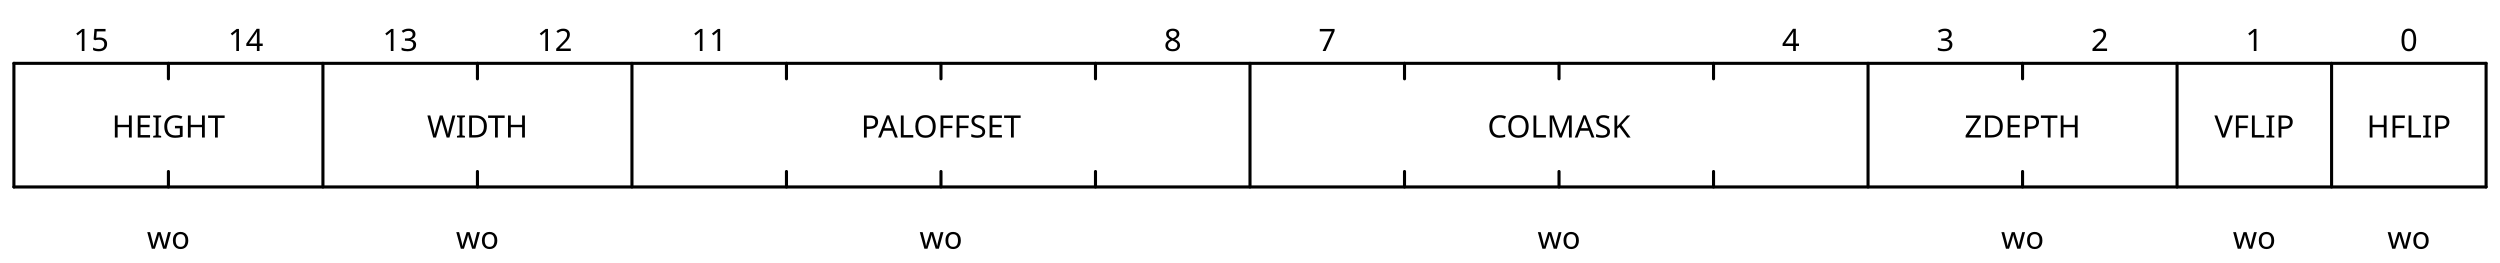
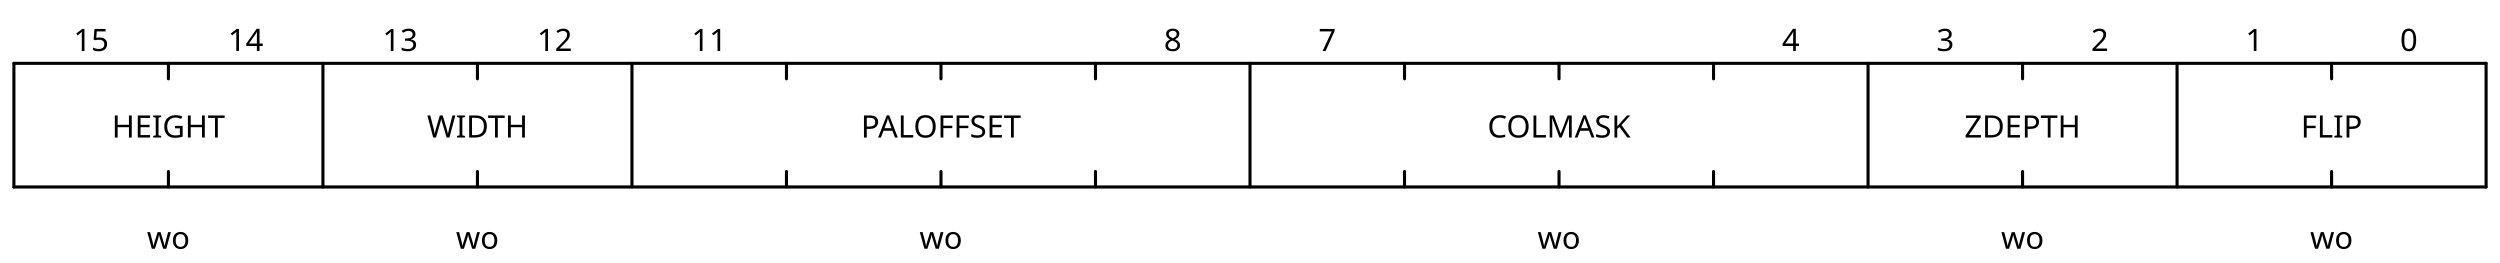
<svg xmlns="http://www.w3.org/2000/svg" baseProfile="full" class="WaveDrom" height="85" version="1.1" viewBox="0,0,809,85" width="809">
  <defs />
  <g font-family="sans-serif" font-size="10" font-weight="normal" text-anchor="middle" transform="translate(4.5,0.5)">
    <g stroke="black" stroke-linecap="round" stroke-width="1" transform="translate(0,20.0)">
      <line x1="0" x2="800" y1="0" y2="0" />
      <line x1="0" x2="0" y1="0" y2="40.0" />
      <line x1="0" x2="800" y1="40.0" y2="40.0" />
      <line x1="800.0" x2="800.0" y1="0" y2="40.0" />
-       <line x1="750.0" x2="750.0" y1="0" y2="40.0" />
+       <line x1="750.0" x2="750.0" y1="0" y2="5.0" />
+       <line x1="750.0" x2="750.0" y1="35.0" y2="40.0" />
      <line x1="700.0" x2="700.0" y1="0" y2="40.0" />
      <line x1="650.0" x2="650.0" y1="0" y2="5.0" />
      <line x1="650.0" x2="650.0" y1="35.0" y2="40.0" />
      <line x1="600.0" x2="600.0" y1="0" y2="40.0" />
      <line x1="550.0" x2="550.0" y1="0" y2="5.0" />
      <line x1="550.0" x2="550.0" y1="35.0" y2="40.0" />
      <line x1="500.0" x2="500.0" y1="0" y2="5.0" />
      <line x1="500.0" x2="500.0" y1="35.0" y2="40.0" />
      <line x1="450.0" x2="450.0" y1="0" y2="5.0" />
      <line x1="450.0" x2="450.0" y1="35.0" y2="40.0" />
      <line x1="400.0" x2="400.0" y1="0" y2="40.0" />
      <line x1="350.0" x2="350.0" y1="0" y2="5.0" />
      <line x1="350.0" x2="350.0" y1="35.0" y2="40.0" />
      <line x1="300.0" x2="300.0" y1="0" y2="5.0" />
      <line x1="300.0" x2="300.0" y1="35.0" y2="40.0" />
      <line x1="250.0" x2="250.0" y1="0" y2="5.0" />
      <line x1="250.0" x2="250.0" y1="35.0" y2="40.0" />
      <line x1="200.0" x2="200.0" y1="0" y2="40.0" />
      <line x1="150.0" x2="150.0" y1="0" y2="5.0" />
      <line x1="150.0" x2="150.0" y1="35.0" y2="40.0" />
      <line x1="100.0" x2="100.0" y1="0" y2="40.0" />
      <line x1="50.0" x2="50.0" y1="0" y2="5.0" />
      <line x1="50.0" x2="50.0" y1="35.0" y2="40.0" />
    </g>
    <g text-anchor="middle">
      <g>
        <g transform="translate(0,20.0)" />
        <g transform="translate(25.0,16.0)">
          <text x="750.0">
            <tspan>0</tspan>
          </text>
          <text x="700.0">
            <tspan>1</tspan>
          </text>
          <text x="650.0">
            <tspan>2</tspan>
          </text>
          <text x="600.0">
            <tspan>3</tspan>
          </text>
          <text x="550.0">
            <tspan>4</tspan>
          </text>
          <text x="400.0">
            <tspan>7</tspan>
          </text>
          <text x="350.0">
            <tspan>8</tspan>
          </text>
          <text x="200.0">
            <tspan>11</tspan>
          </text>
          <text x="150.0">
            <tspan>12</tspan>
          </text>
          <text x="100.0">
            <tspan>13</tspan>
          </text>
          <text x="50.0">
            <tspan>14</tspan>
          </text>
          <text x="0.0">
            <tspan>15</tspan>
          </text>
        </g>
        <g transform="translate(25.0,44.0)">
-           <text x="750.0">
-             <tspan>HFLIP</tspan>
-           </text>
-           <text x="700.0">
-             <tspan>VFLIP</tspan>
+           <text x="725.0">
+             <tspan>FLIP</tspan>
          </text>
          <text x="625.0">
            <tspan>ZDEPTH</tspan>
          </text>
          <text x="475.0">
            <tspan>COLMASK</tspan>
          </text>
          <text x="275.0">
            <tspan>PALOFFSET</tspan>
          </text>
          <text x="125.0">
            <tspan>WIDTH</tspan>
          </text>
          <text x="25.0">
            <tspan>HEIGHT</tspan>
          </text>
        </g>
        <g transform="translate(25.0,80)">
-           <text x="750.0">
-             <tspan>wo</tspan>
-           </text>
-           <text x="700.0">
+           <text x="725.0">
            <tspan>wo</tspan>
          </text>
          <text x="625.0">
            <tspan>wo</tspan>
          </text>
          <text x="475.0">
            <tspan>wo</tspan>
          </text>
          <text x="275.0">
            <tspan>wo</tspan>
          </text>
          <text x="125.0">
            <tspan>wo</tspan>
          </text>
          <text x="25.0">
            <tspan>wo</tspan>
          </text>
        </g>
      </g>
    </g>
  </g>
</svg>
